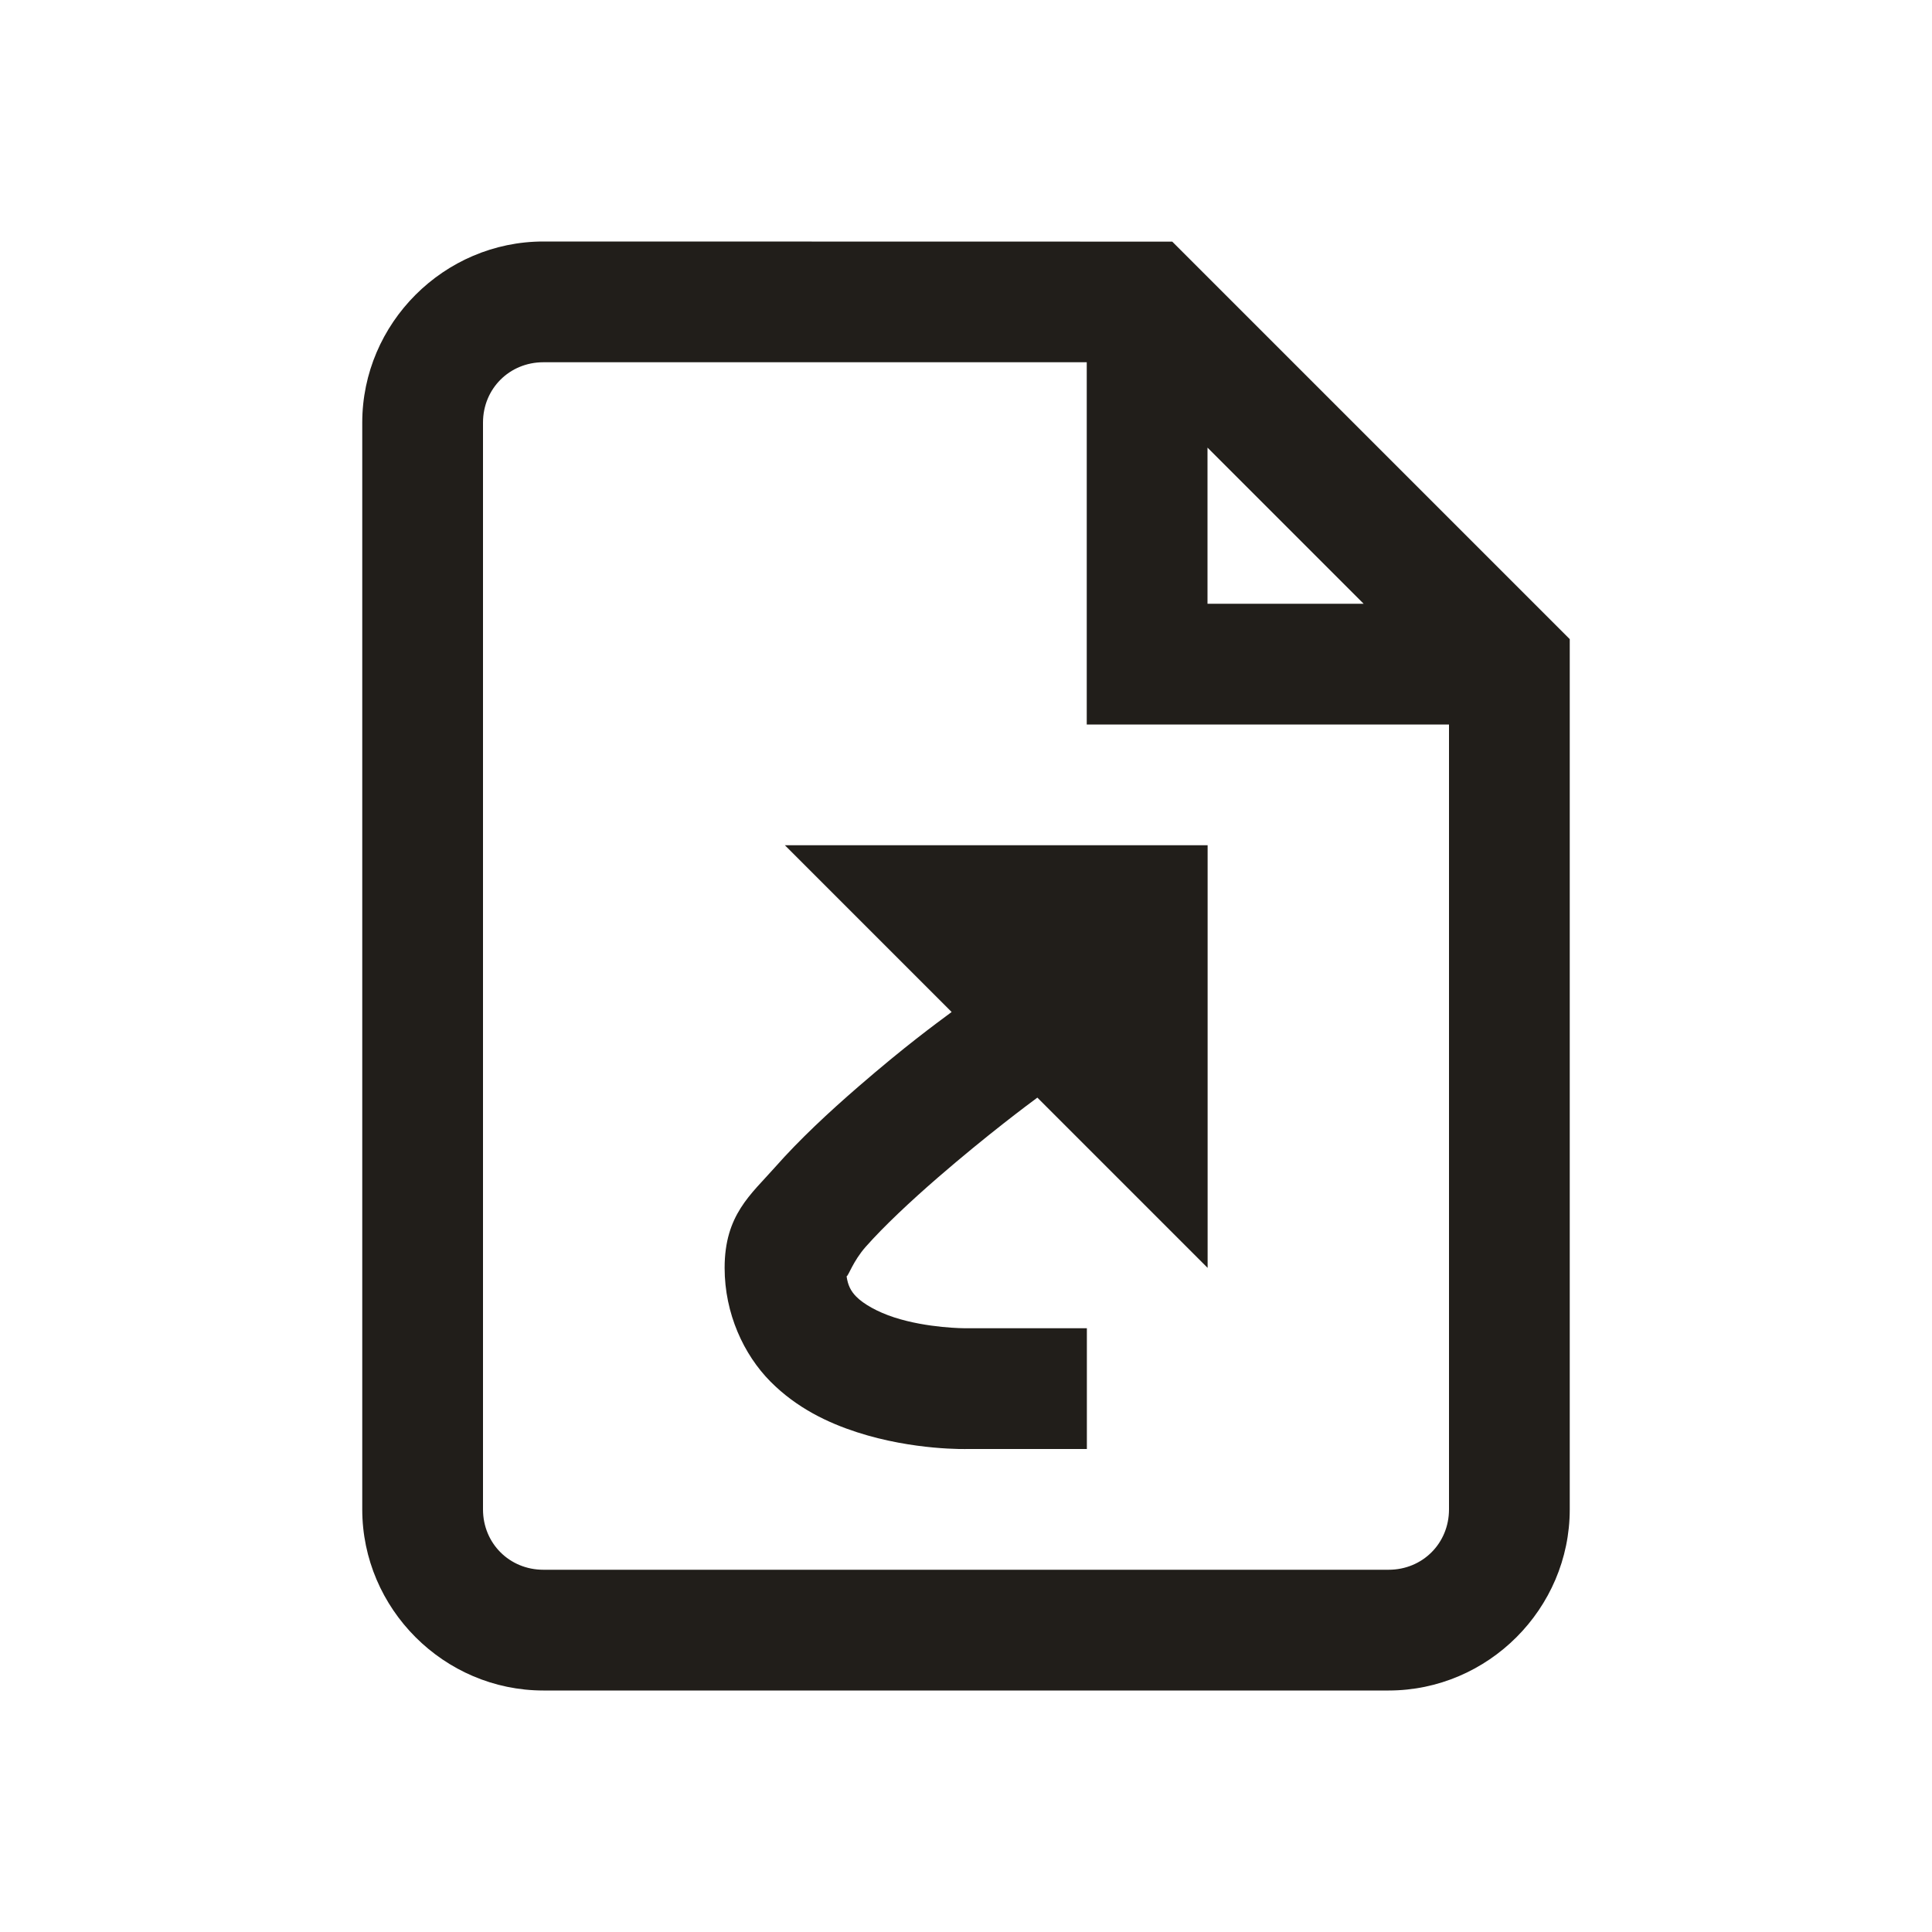
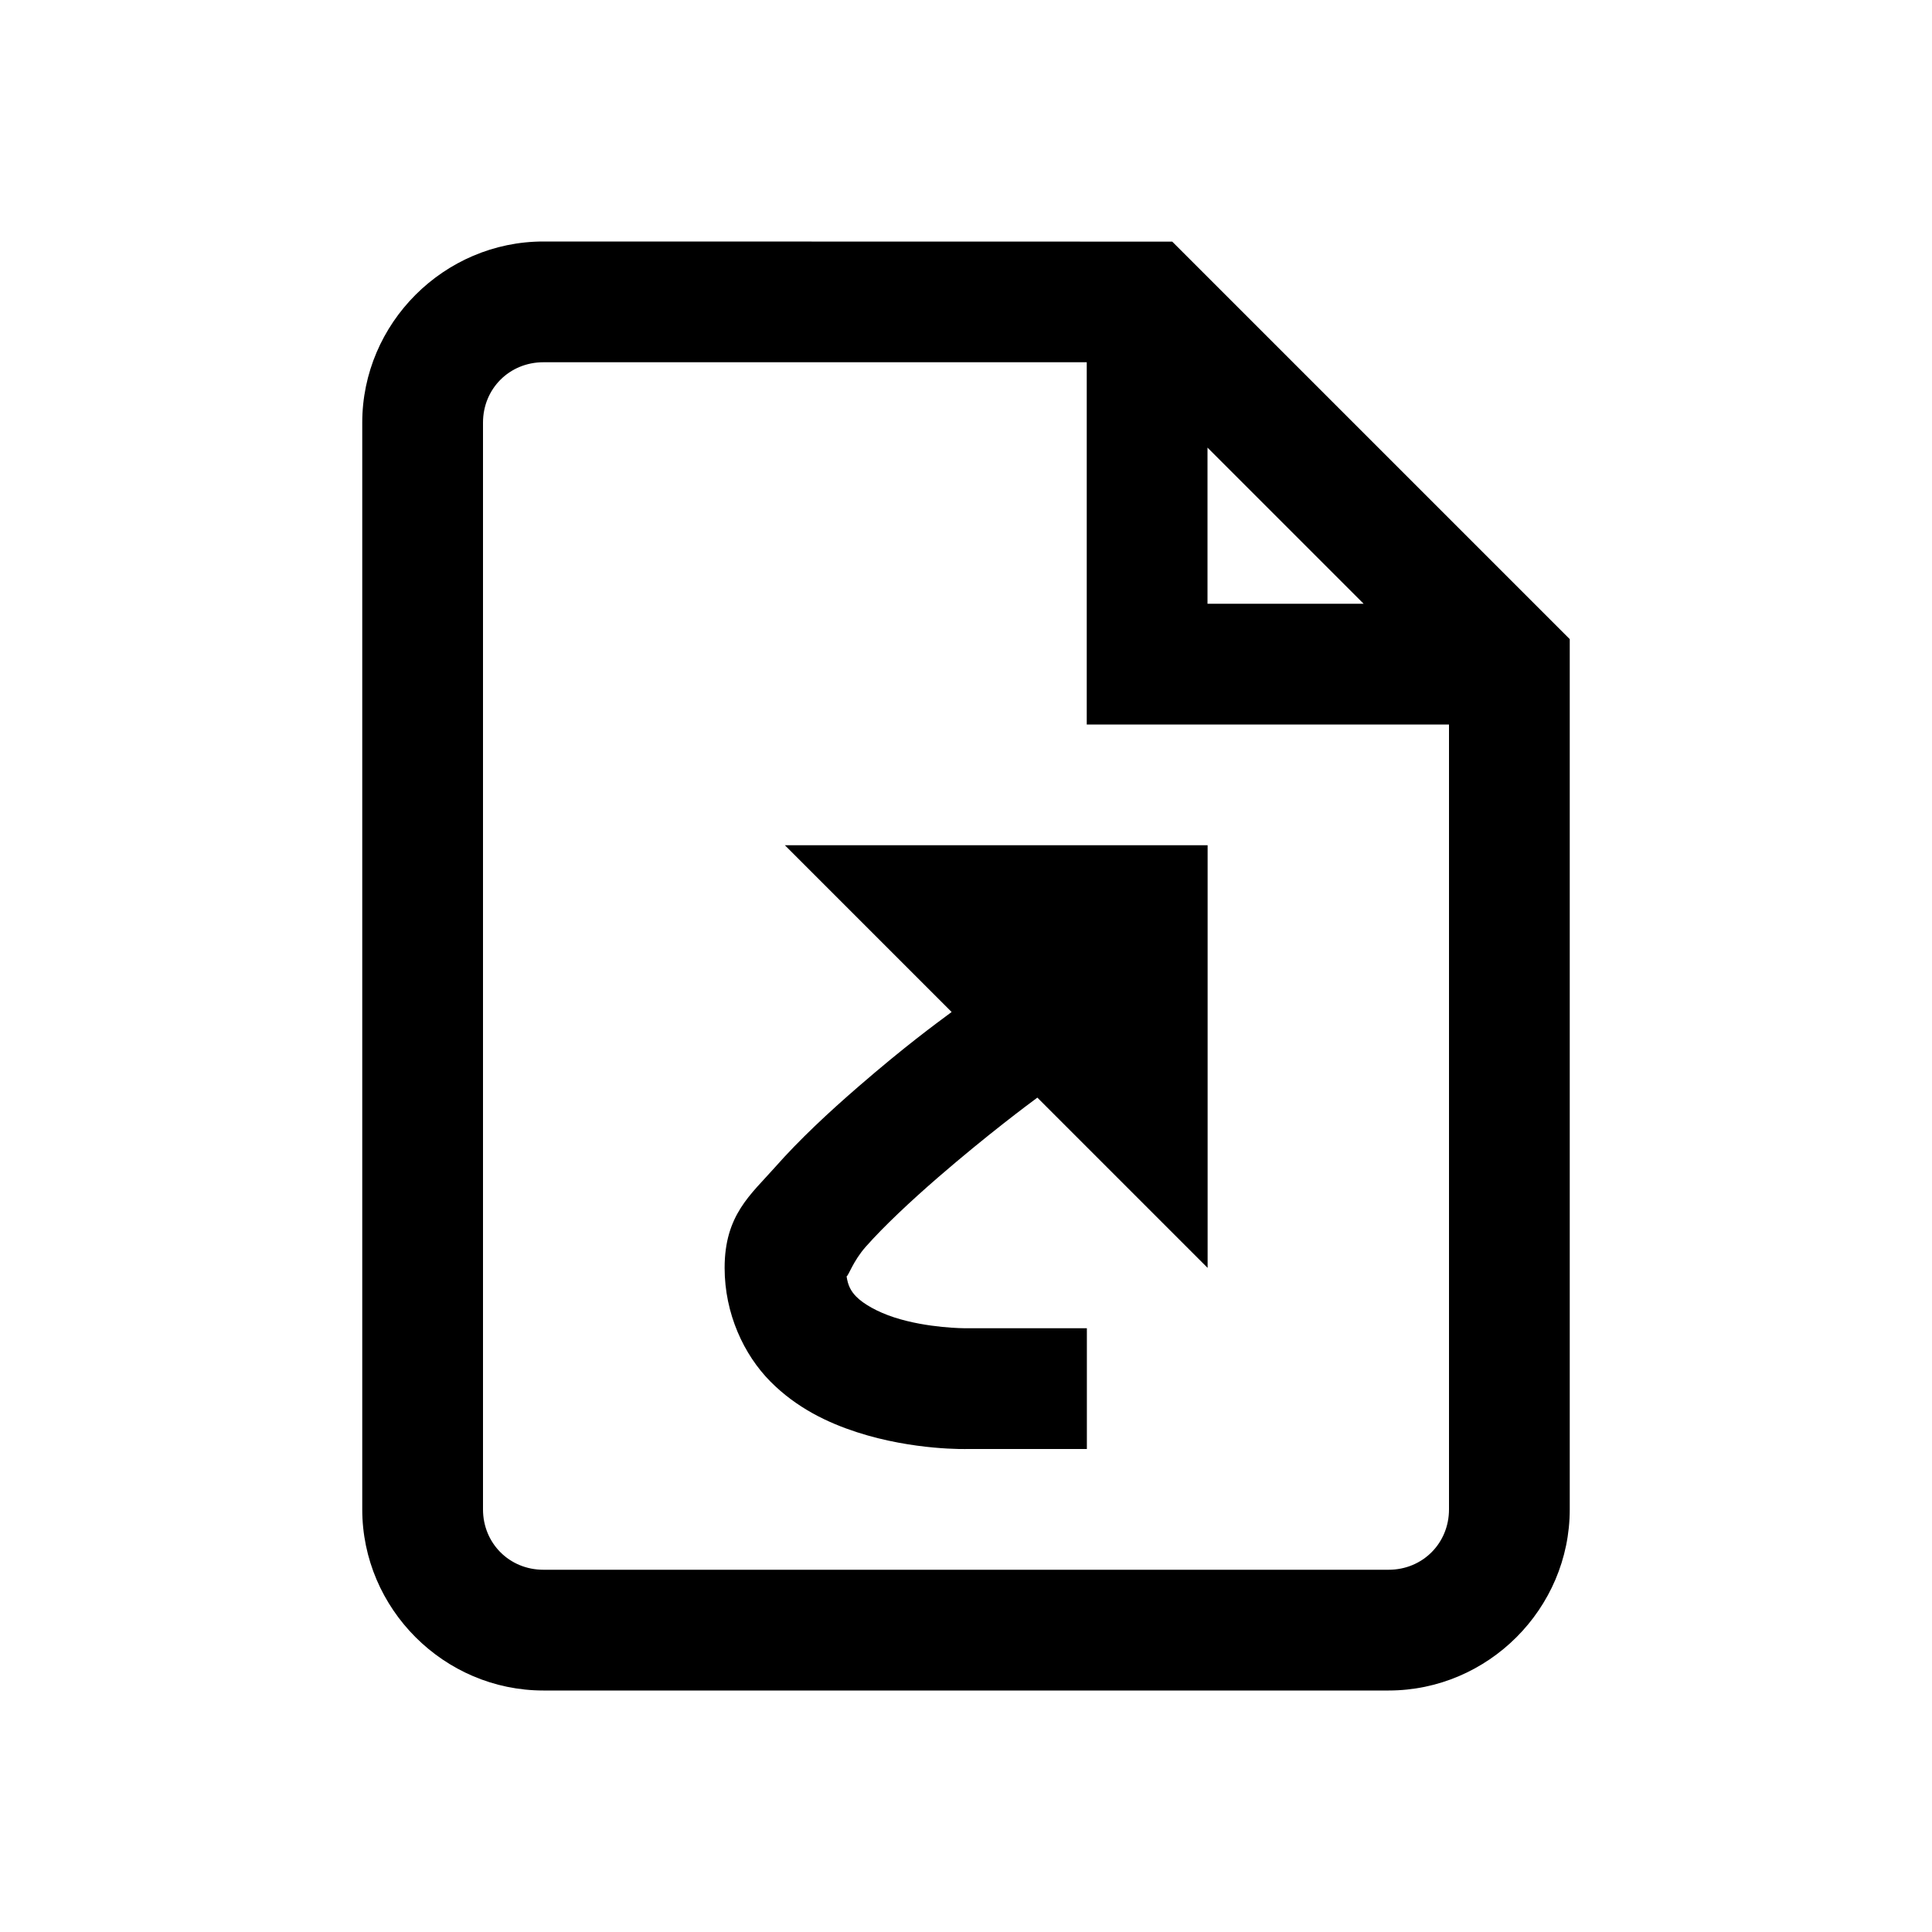
<svg xmlns="http://www.w3.org/2000/svg" version="1.1" width="16px" height="16px" viewBox="0,0,256,256">
-   <g fill="#211e1a" fill-rule="nonzero" stroke="none" stroke-width="1" stroke-linecap="butt" stroke-linejoin="miter" stroke-miterlimit="10" stroke-dasharray="" stroke-dashoffset="0" font-family="none" font-weight="none" font-size="none" text-anchor="none" style="mix-blend-mode: normal">
+   <g fill="currentColor" fill-rule="nonzero" stroke="none" stroke-width="1" stroke-linecap="butt" stroke-linejoin="miter" stroke-miterlimit="10" stroke-dasharray="" stroke-dashoffset="0" font-family="none" font-weight="none" font-size="none" text-anchor="none" style="mix-blend-mode: normal">
    <g transform="scale(16,16)">
      <path d="M4.5,2c-0.823,0 -1.5,0.677 -1.5,1.5v9c0,0.823 0.677,1.5 1.5,1.5h7c0.823,0 1.5,-0.677 1.5,-1.5v-7.207l-0.146,-0.146l-3.146,-3.146zM4.5,3h4.5v3h3v6.5c0,0.281 -0.219,0.5 -0.5,0.5h-7c-0.281,0 -0.5,-0.219 -0.5,-0.5v-9c0,-0.281 0.219,-0.5 0.5,-0.5zM10,3.707l1.293,1.293h-1.293zM6.5,7l1.381,1.381c-0.141,0.105 -0.383,0.281 -0.771,0.617c-0.244,0.211 -0.49,0.44 -0.691,0.668c-0.202,0.228 -0.418,0.396 -0.418,0.834c0,0.379 0.159,0.719 0.379,0.941c0.22,0.222 0.48,0.343 0.717,0.42c0.473,0.153 0.914,0.139 0.914,0.139h0.99v-1h-1.004h-0.006c0,0 -0.309,-0 -0.586,-0.09c-0.138,-0.045 -0.253,-0.11 -0.314,-0.172c-0.046,-0.047 -0.069,-0.094 -0.08,-0.168c0.015,-0.002 0.053,-0.125 0.158,-0.244c0.15,-0.17 0.373,-0.379 0.598,-0.574c0.41,-0.355 0.755,-0.611 0.824,-0.662l1.41,1.41v-3.5z" />
    </g>
  </g>
</svg>
